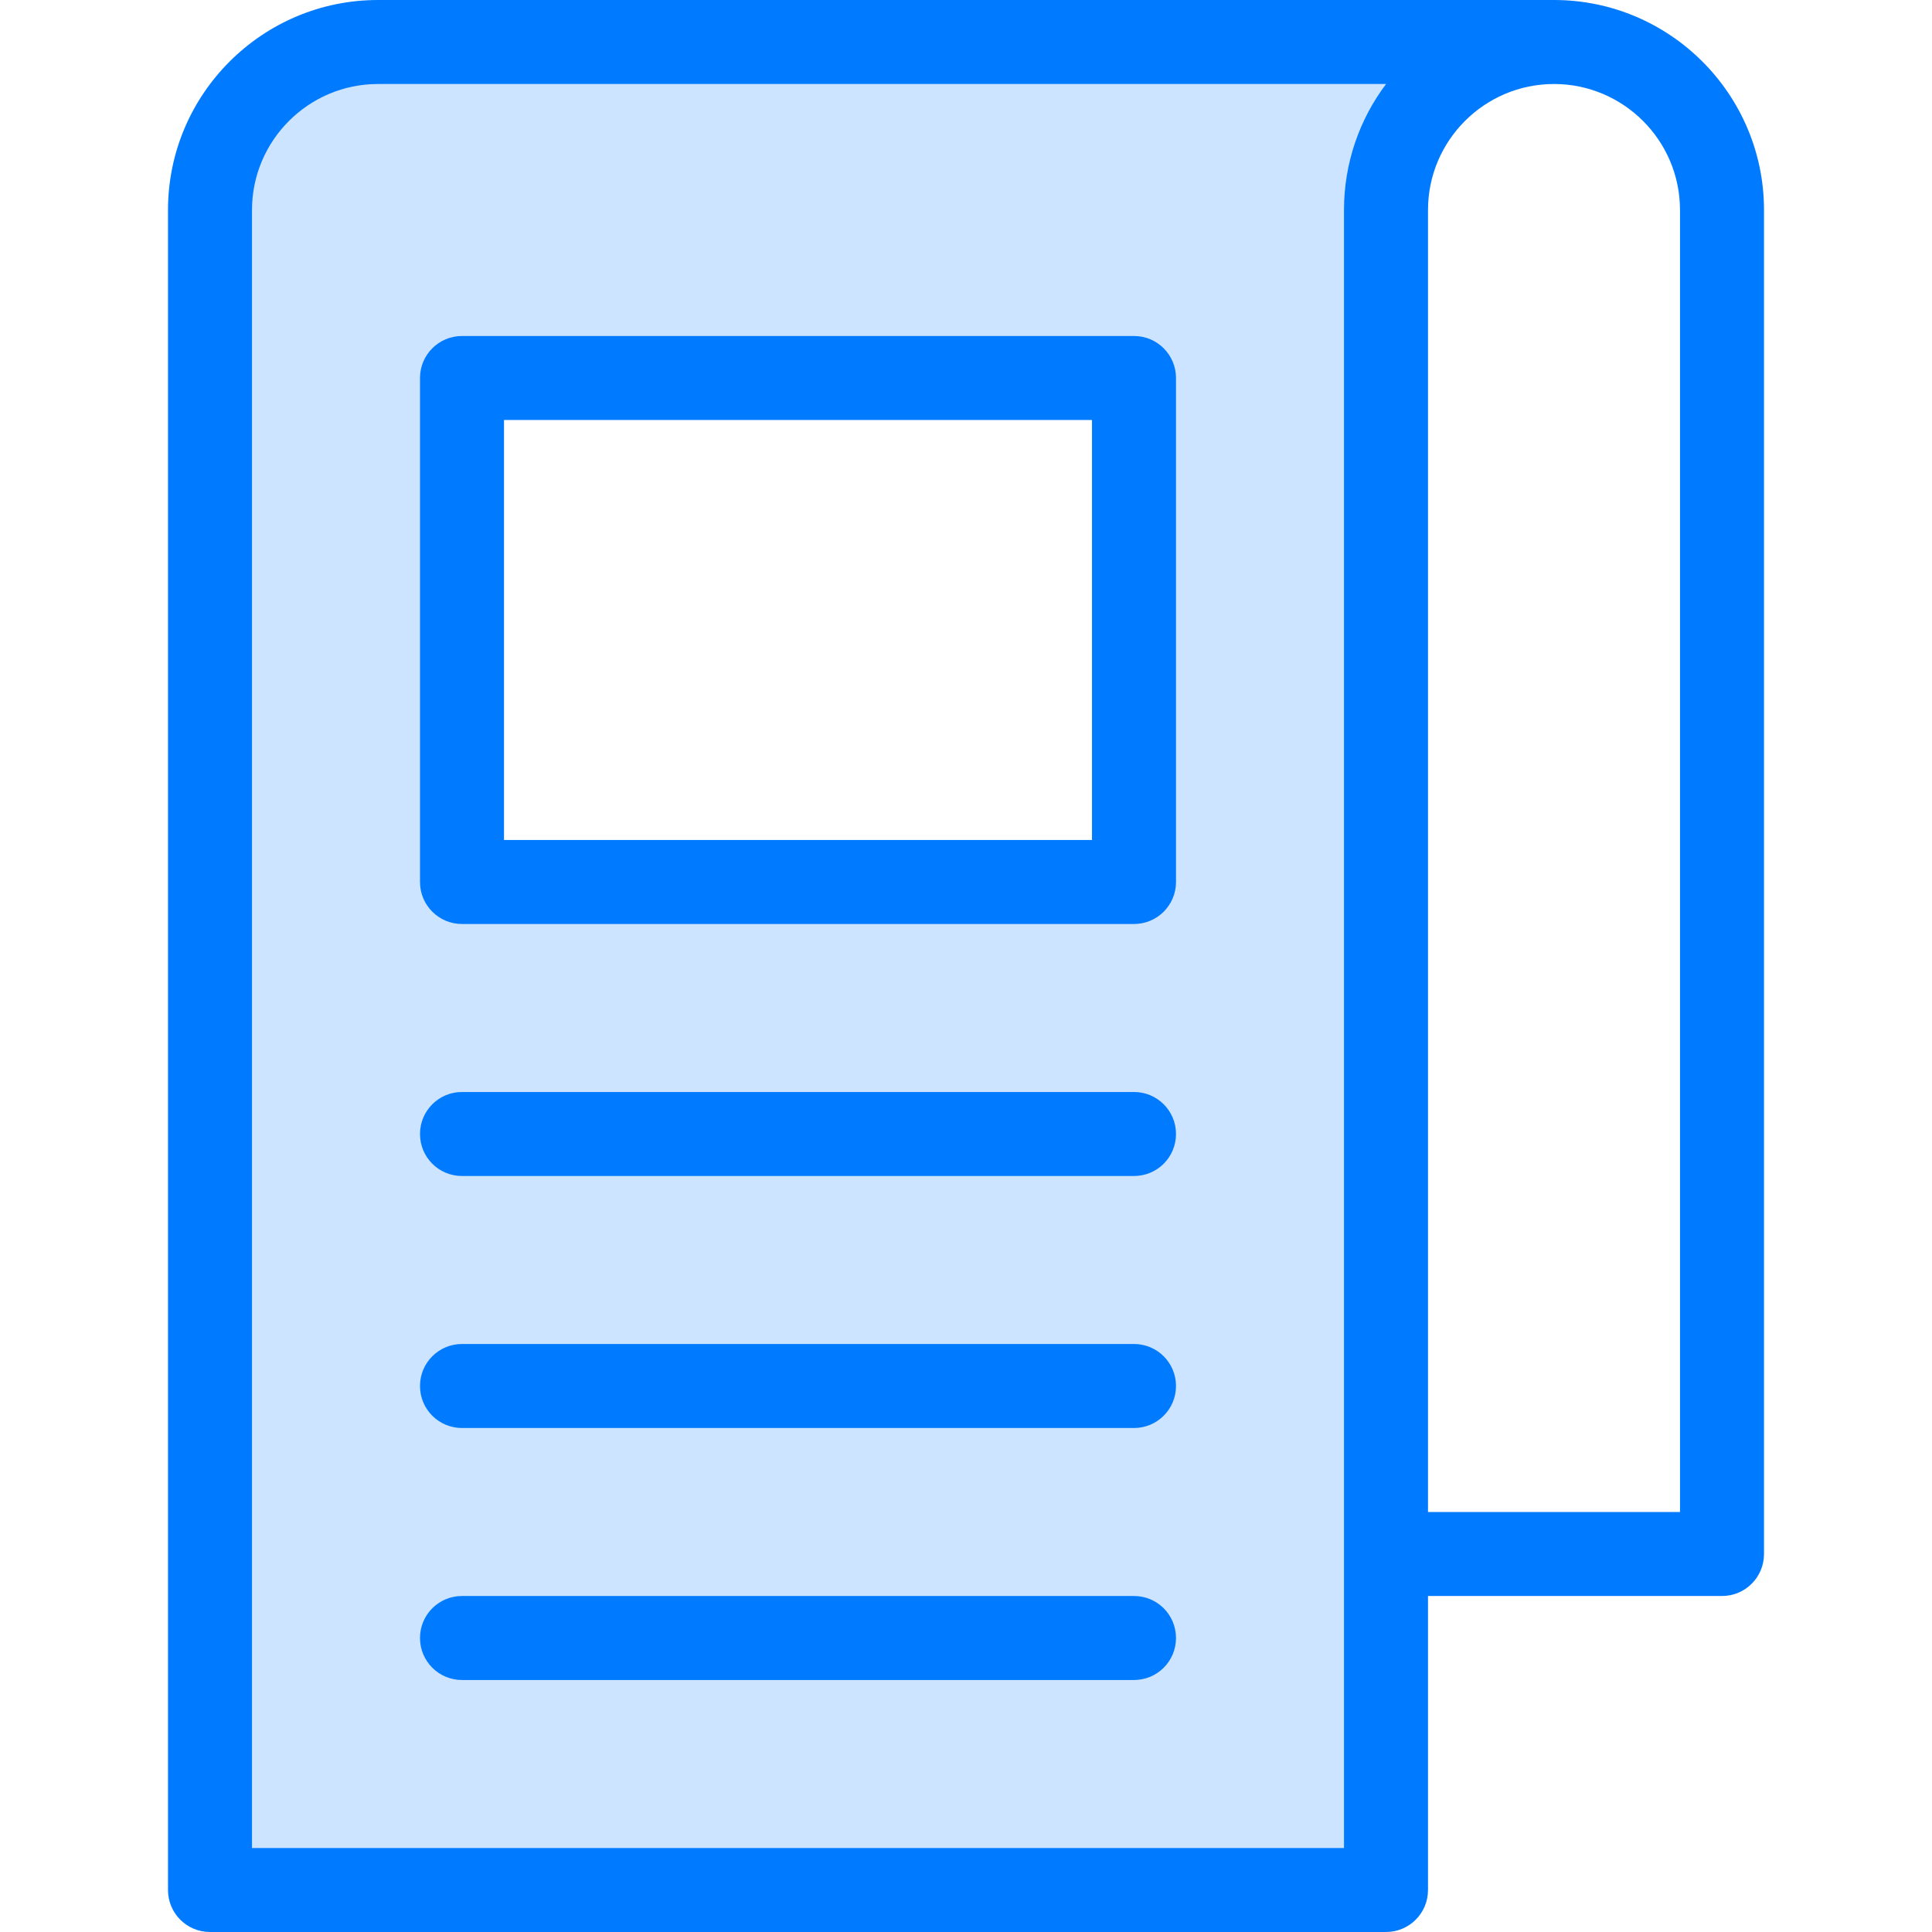
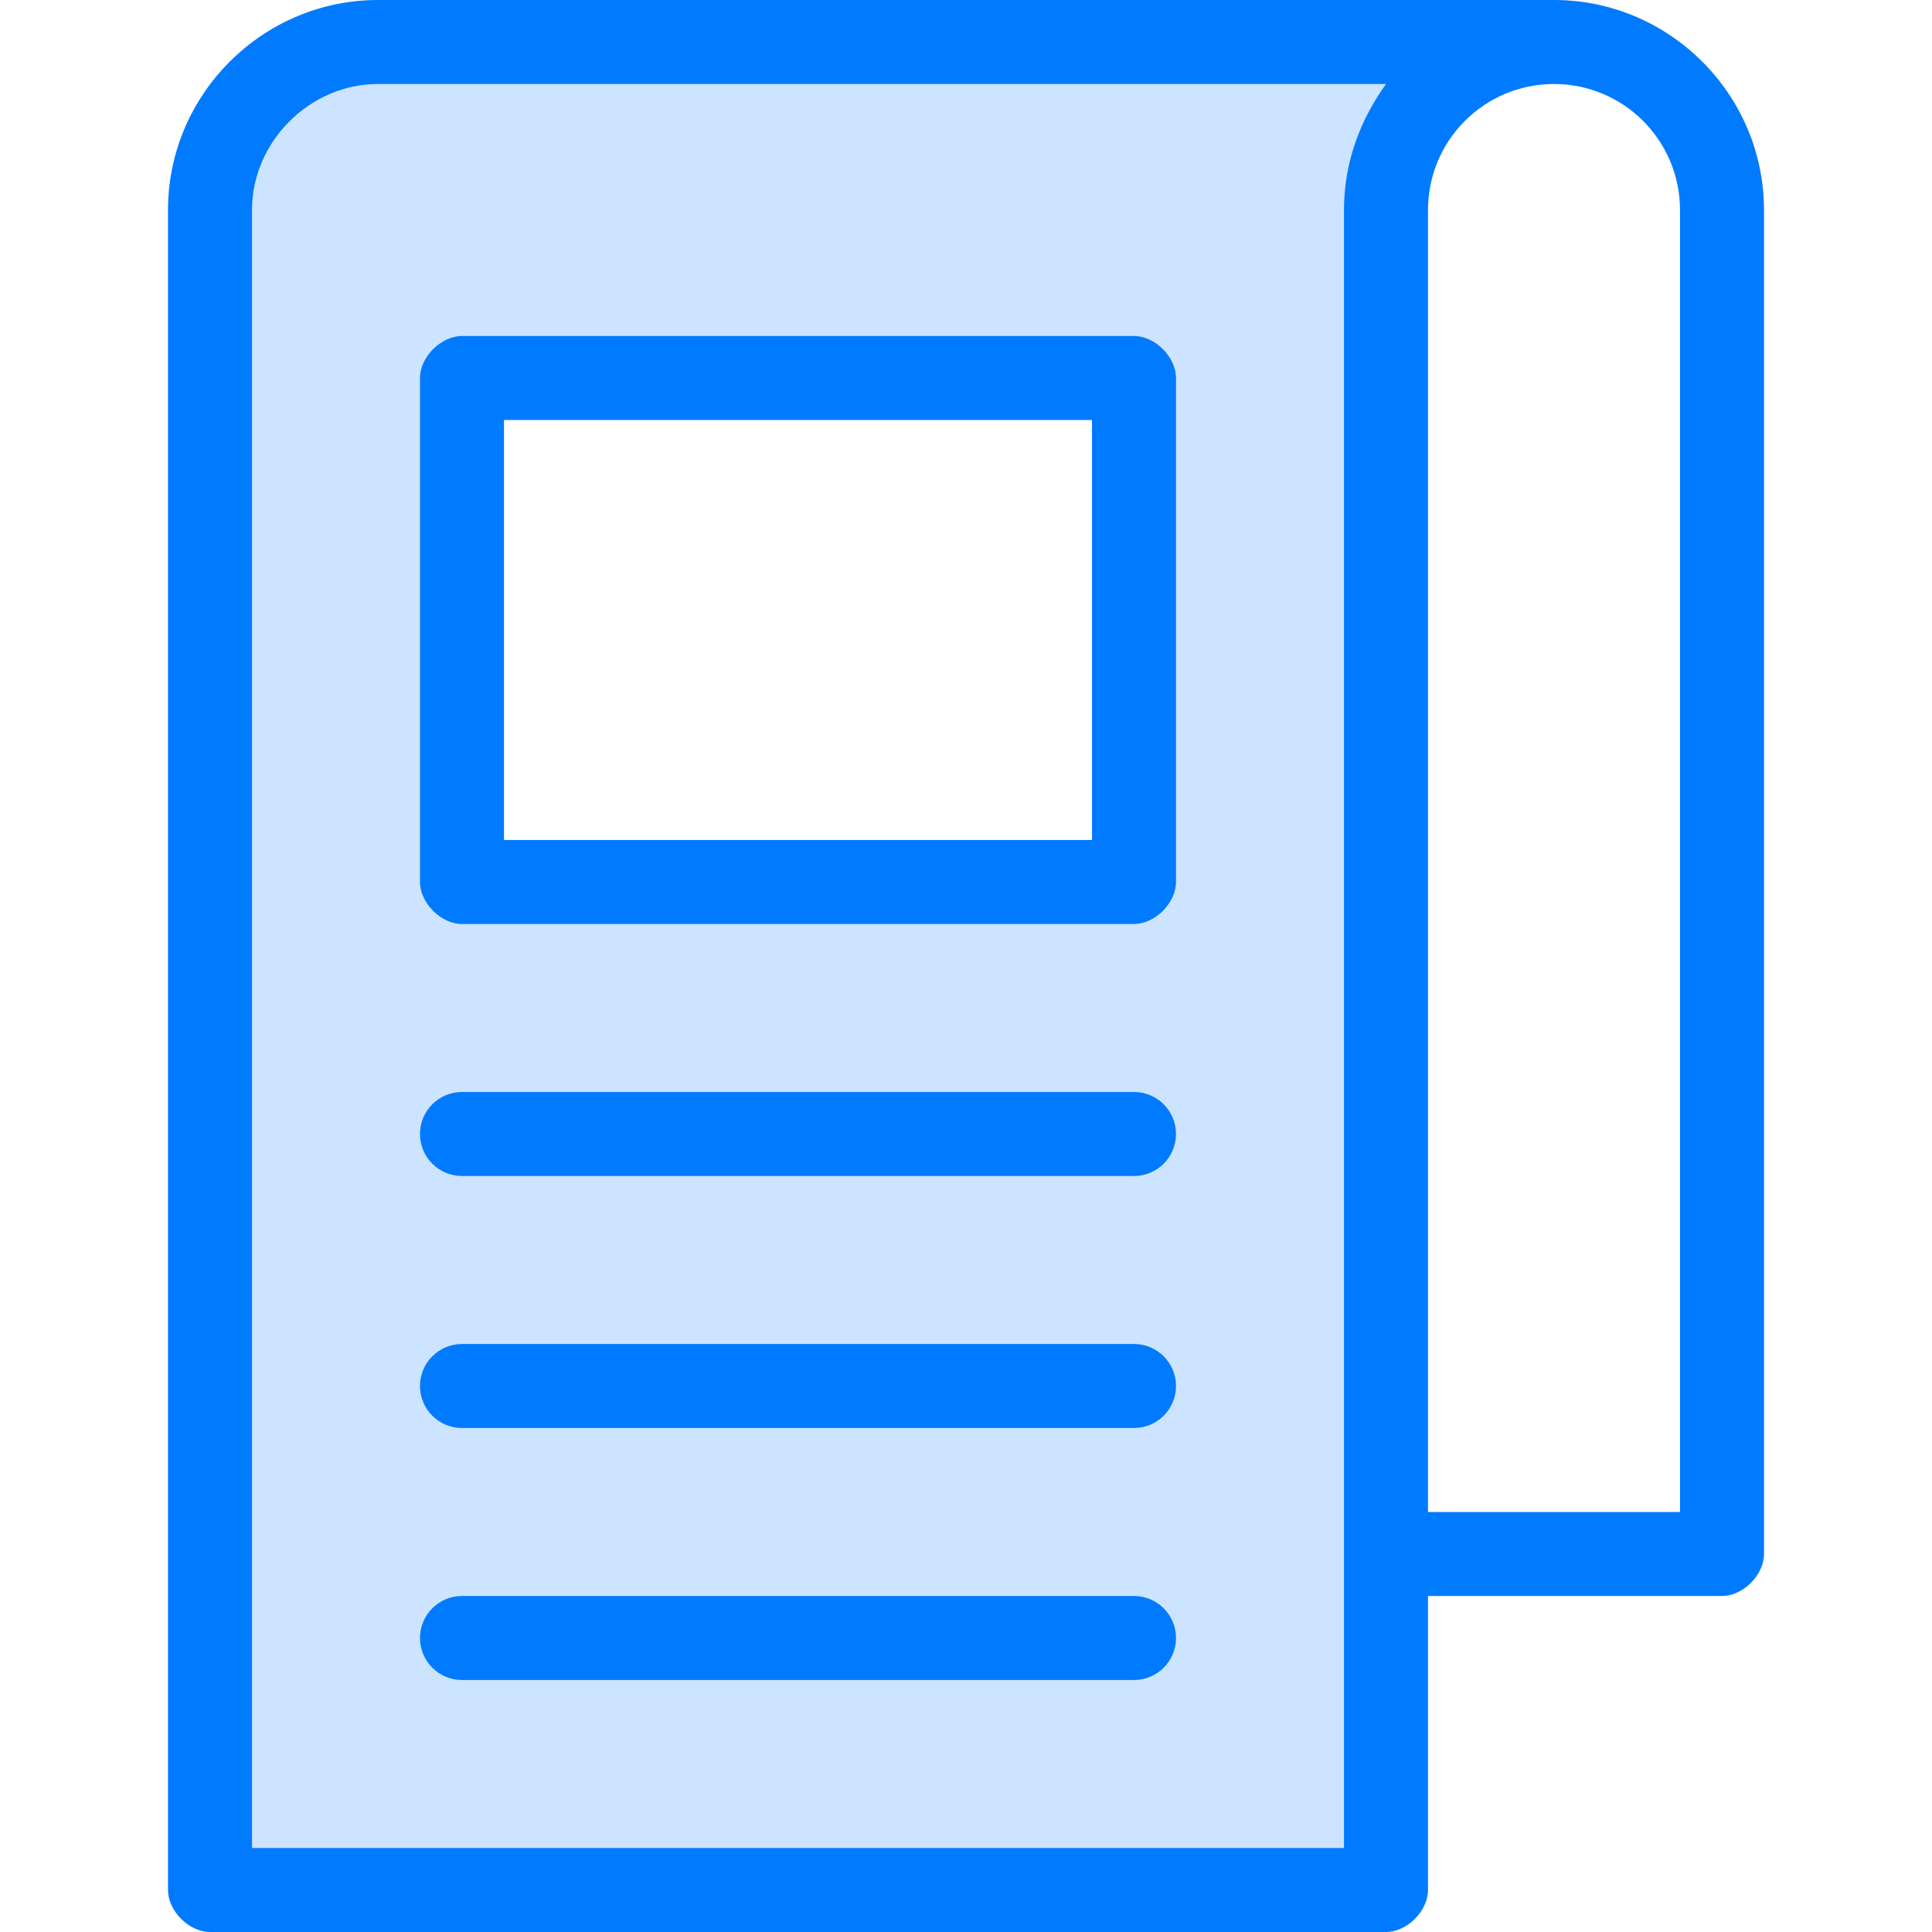
- <svg xmlns="http://www.w3.org/2000/svg" height="368pt" viewBox="-32 0 368 368" width="368pt">
-   <path d="m40 8c-17.68 0-32 14.32-32 32v320h224v-320c0-17.68 14.32-32 32-32zm144 160h-128v-96h128zm0 0" fill="#cce4ff" />
+ <svg xmlns="http://www.w3.org/2000/svg" viewBox="-32 0 368 368">
+   <path fill="#cce4ff" d="M40 8C22 8 8 22 8 40v320h224V40c0-18 14-32 32-32zm144 160H56V72h128zm0 0" />
  <g fill="#007aff">
-     <path d="m8 368h224c4.426 0 8-3.574 8-8v-56h56c4.426 0 8-3.574 8-8v-256c0-22.055-17.945-40-40-40h-224c-22.055 0-40 17.945-40 40v320c0 4.426 3.574 8 8 8zm232-328c0-13.23 10.77-24 24-24s24 10.77 24 24v248h-48zm-224 0c0-13.23 10.77-24 24-24h192.016c-5.031 6.688-8.016 15-8.016 24v312h-208zm0 0" />
-     <path d="m184 64h-128c-4.426 0-8 3.586-8 8v96c0 4.414 3.574 8 8 8h128c4.426 0 8-3.586 8-8v-96c0-4.414-3.574-8-8-8zm-8 96h-112v-80h112zm0 0" />
-     <path d="m184 208h-128c-4.426 0-8 3.574-8 8s3.574 8 8 8h128c4.426 0 8-3.574 8-8s-3.574-8-8-8zm0 0" />
-     <path d="m184 256h-128c-4.426 0-8 3.574-8 8s3.574 8 8 8h128c4.426 0 8-3.574 8-8s-3.574-8-8-8zm0 0" />
-     <path d="m184 304h-128c-4.426 0-8 3.574-8 8s3.574 8 8 8h128c4.426 0 8-3.574 8-8s-3.574-8-8-8zm0 0" />
+     <path d="M8 368h224c4 0 8-4 8-8v-56h56c4 0 8-4 8-8V40c0-22-18-40-40-40H40C18 0 0 18 0 40v320c0 4 4 8 8 8zM240 40a24 24 0 0 1 48 0v248h-48zM16 40c0-13 11-24 24-24h192c-5 7-8 15-8 24v312H16zm0 0" />
+     <path d="M184 64H56c-4 0-8 4-8 8v96c0 4 4 8 8 8h128c4 0 8-4 8-8V72c0-4-4-8-8-8zm-8 96H64V80h112zm8 48H56a8 8 0 1 0 0 16h128a8 8 0 1 0 0-16zm0 48H56a8 8 0 1 0 0 16h128a8 8 0 1 0 0-16zm0 48H56a8 8 0 1 0 0 16h128a8 8 0 1 0 0-16zm0 0" />
  </g>
</svg>
